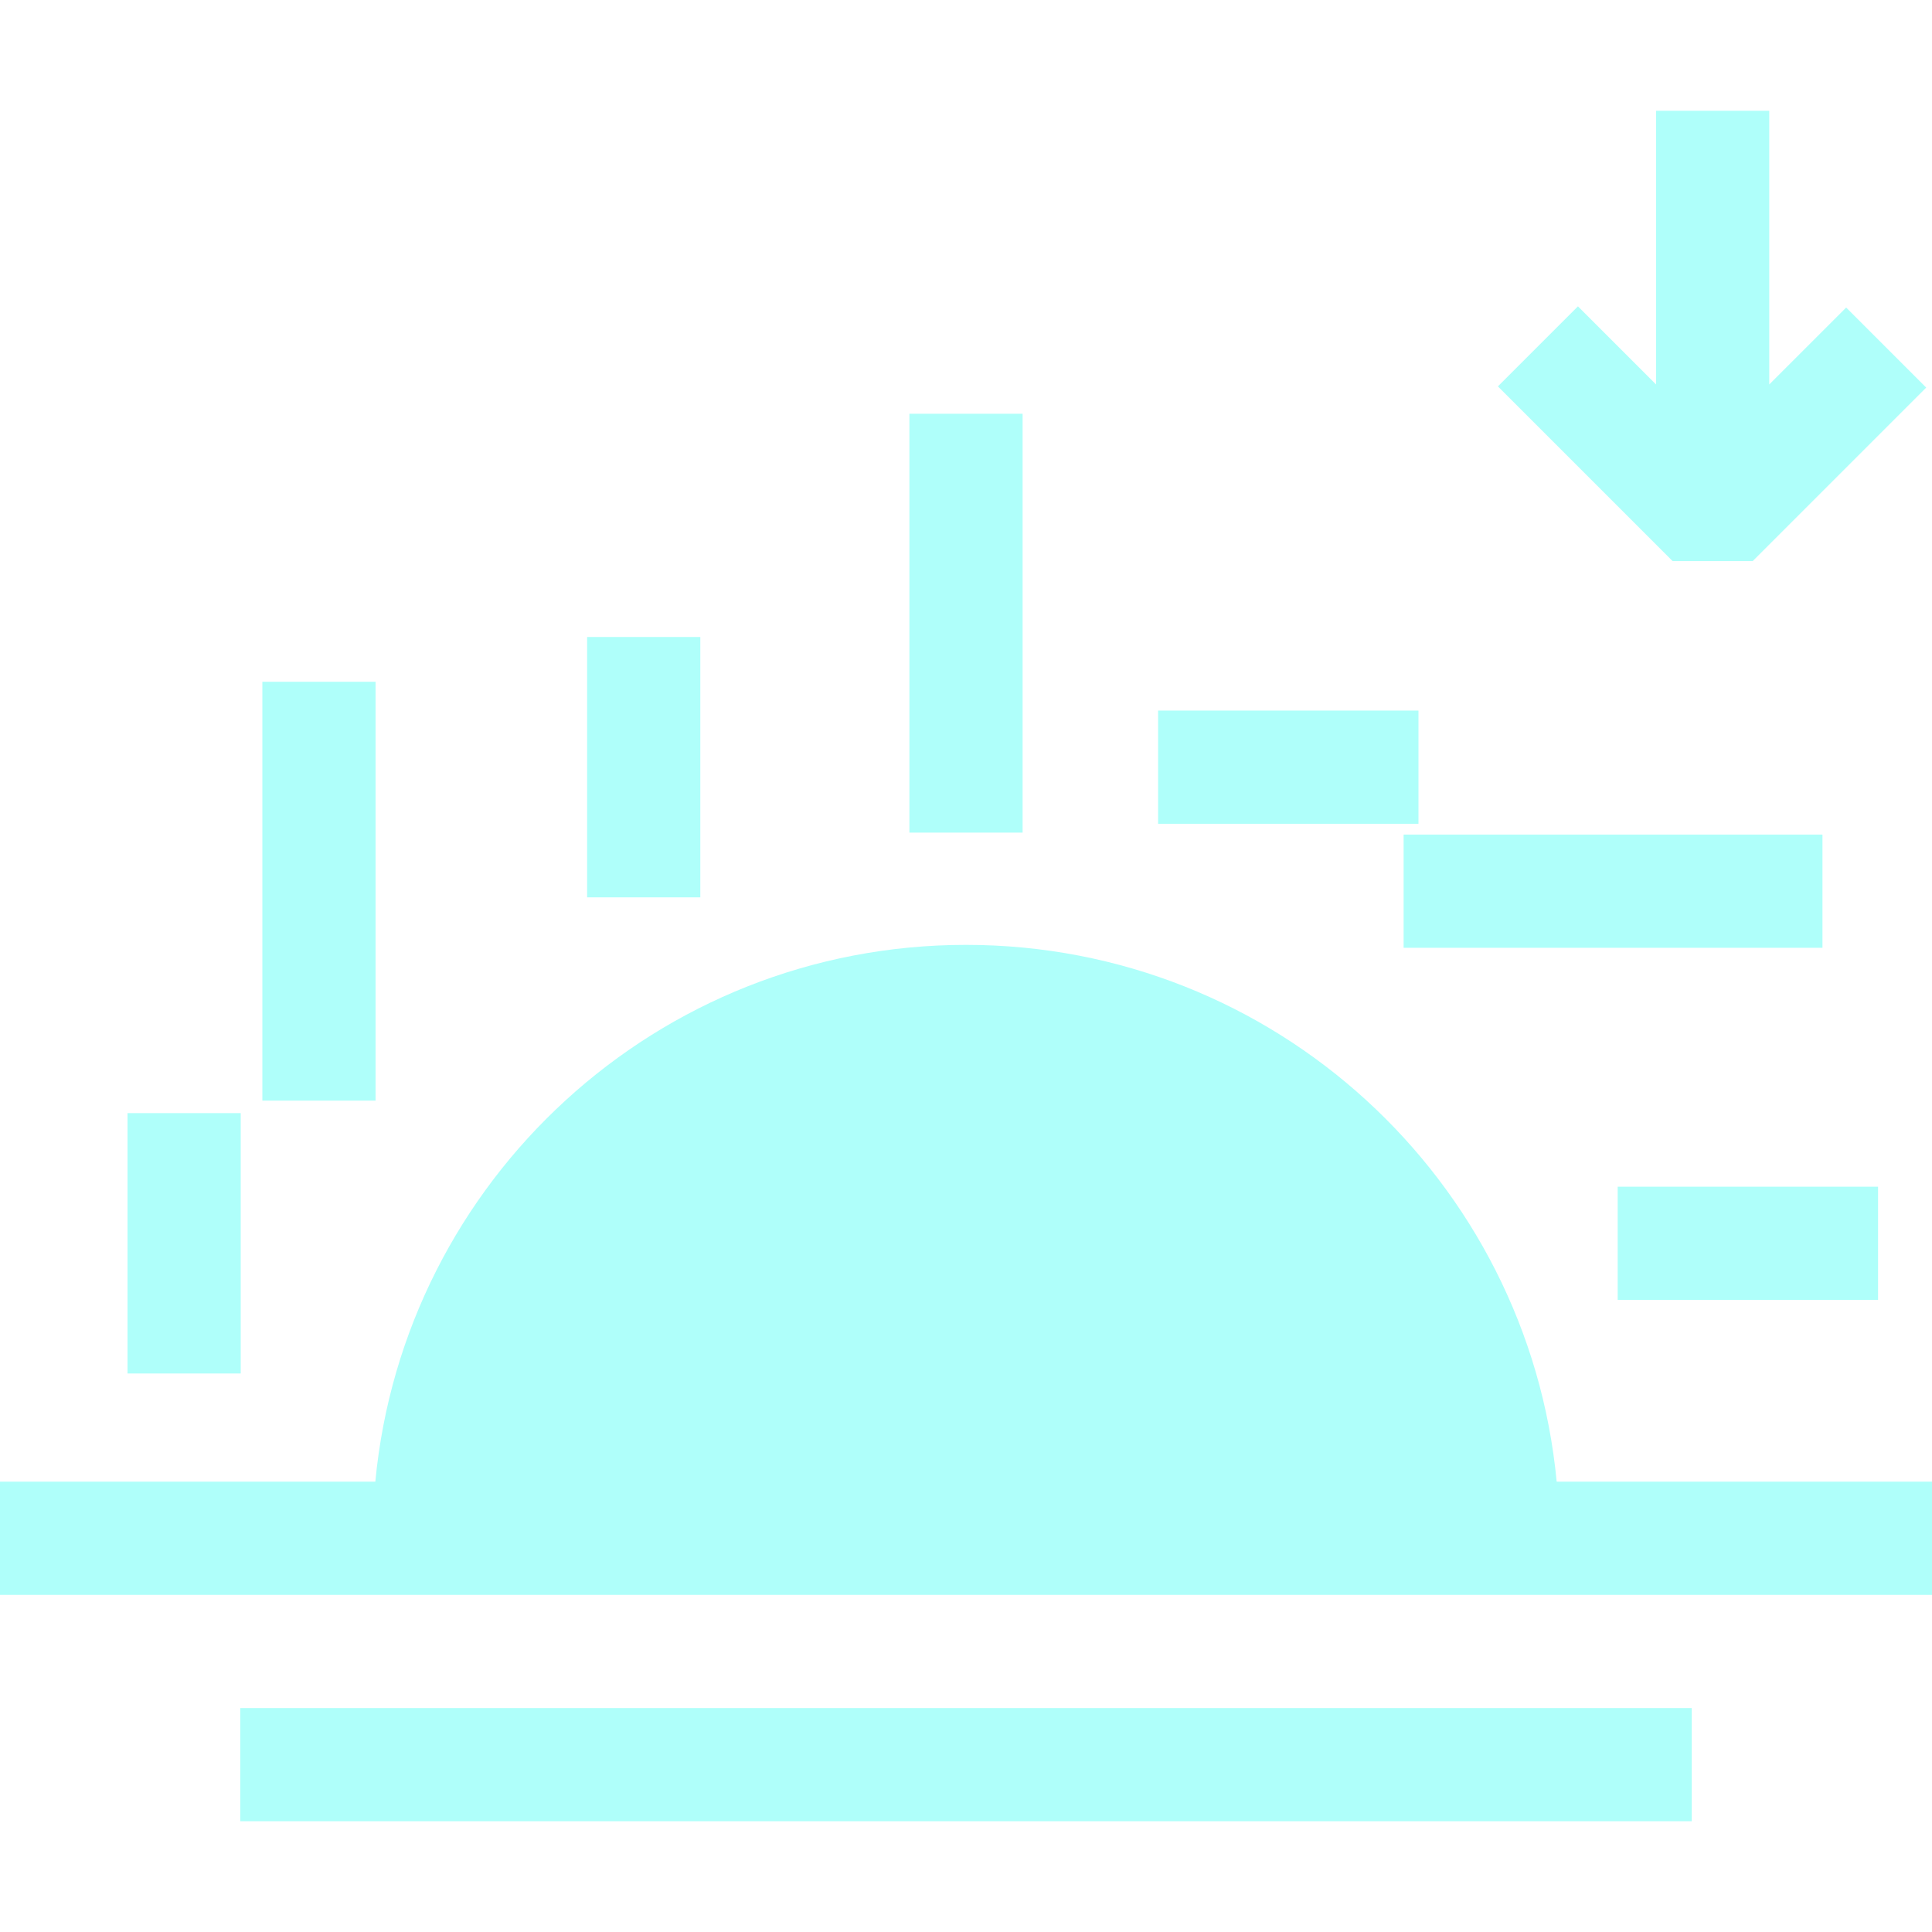
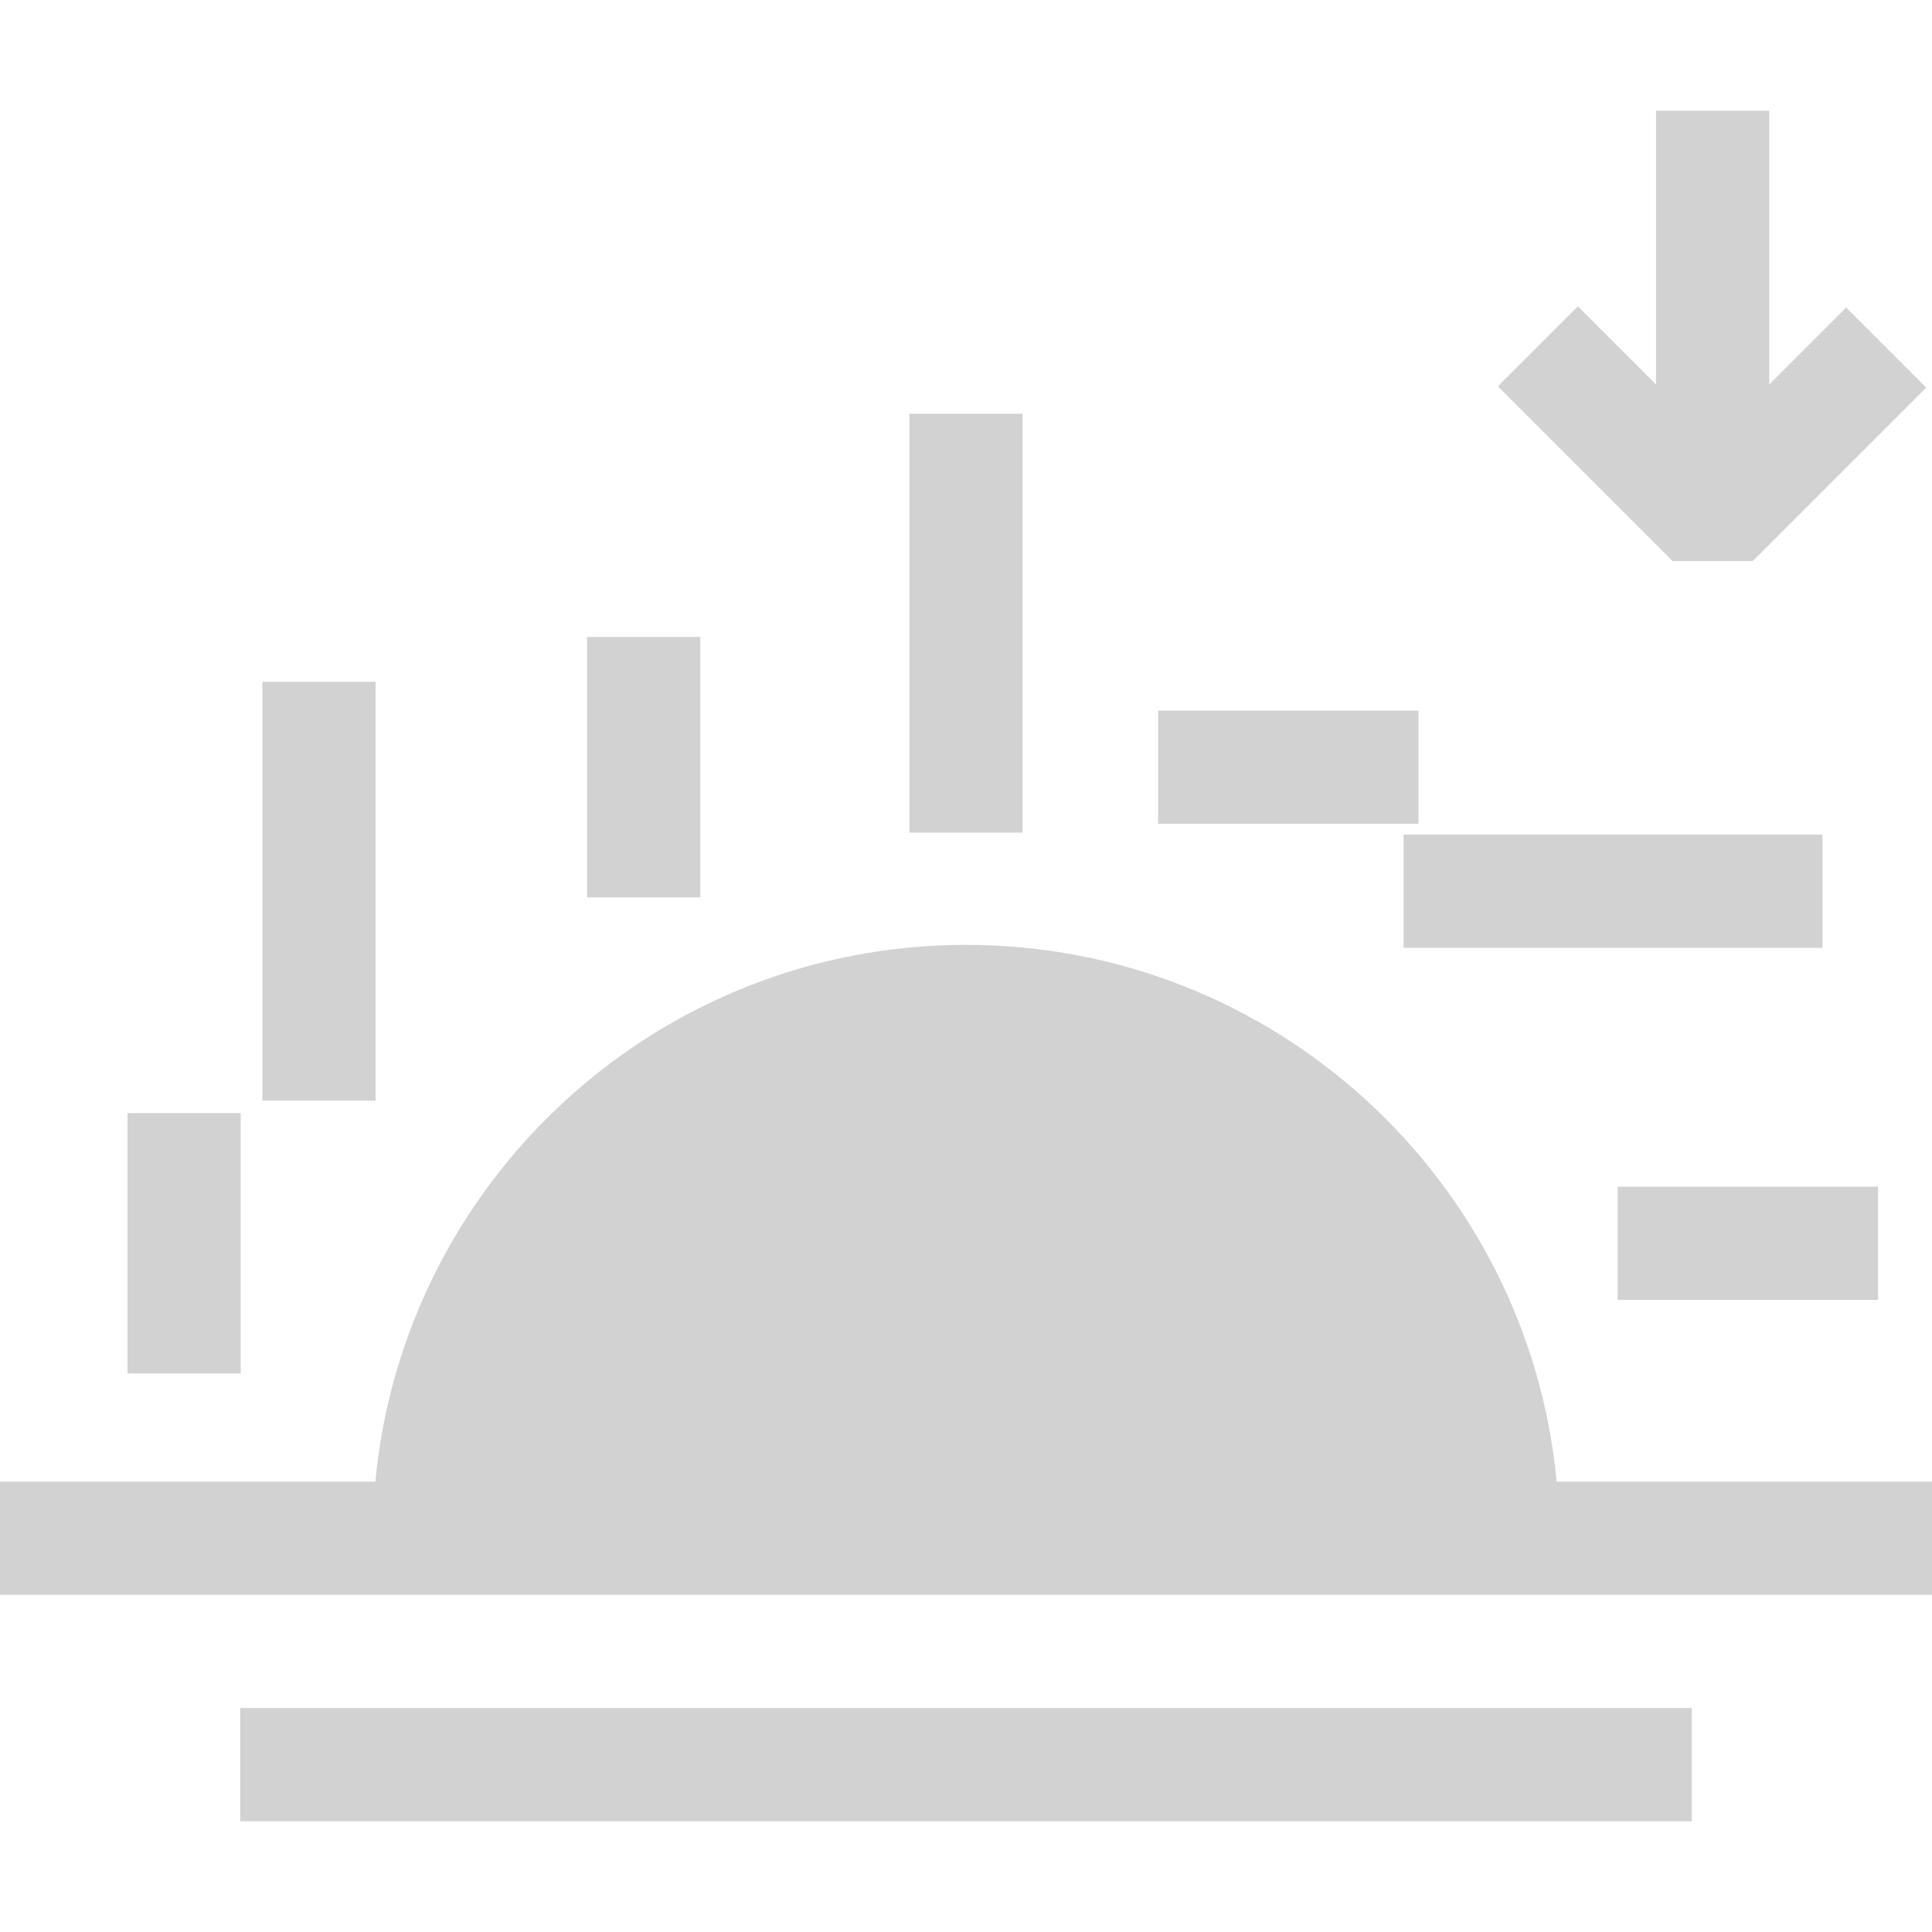
- <svg xmlns="http://www.w3.org/2000/svg" id="Capa_1" enable-background="new 0 0 512 512" height="512" viewBox="0 0 512 512" width="512" style="fill:rgba(175,255,250,1);">
+ <svg xmlns="http://www.w3.org/2000/svg" id="Capa_1" enable-background="new 0 0 512 512" height="512" viewBox="0 0 512 512" width="512" style="fill:rgba(210,210,210,1);">
  <g>
    <path d="m241 109.651h30v111h-30z" />
    <path d="m412.534 392.649c-7.555-79.808-74.748-142.248-156.534-142.248s-148.979 62.44-156.534 142.249h-99.466v30h512v-30h-99.466z" />
    <path d="m63.667 452.649h384.666v30h-384.666z" />
-     <path d="m33.794 294.987h30v69.001h-30z" transform="matrix(175,255,250,1)" />
-     <path d="m155.591 168.808h30v69.001h-30z" transform="matrix(175,255,250,1)" />
-     <path d="m306.908 188.309h69.001v29.999h-69.001z" transform="matrix(175,255,250,1)" />
-     <path d="m428.705 314.488h69.001v30h-69.001z" transform="matrix(175,255,250,1)" />
-     <path d="m69.528 180.677h30v111h-30z" transform="matrix(175,255,250,1)" />
-     <path d="m371.973 221.177h111v30h-111z" transform="matrix(175,255,250,1)" />
+     <path d="m33.794 294.987h30v69.001h-30z" transform="matrix(210,210,210,1)" />
+     <path d="m155.591 168.808h30v69.001h-30z" transform="matrix(210,210,210,1)" />
+     <path d="m306.908 188.309h69.001v29.999h-69.001z" transform="matrix(210,210,210,1)" />
+     <path d="m428.705 314.488h69.001v30h-69.001z" transform="matrix(210,210,210,1)" />
+     <path d="m69.528 180.677h30v111h-30z" transform="matrix(210,210,210,1)" />
+     <path d="m371.973 221.177h111v30h-111z" transform="matrix(210,210,210,1)" />
    <path d="m464.477 148.701 45.989-45.988-21.213-21.213-20.383 20.382v-72.531h-30v72.531l-20.698-20.698-21.213 21.213 46.305 46.304z" />
  </g>
</svg>
